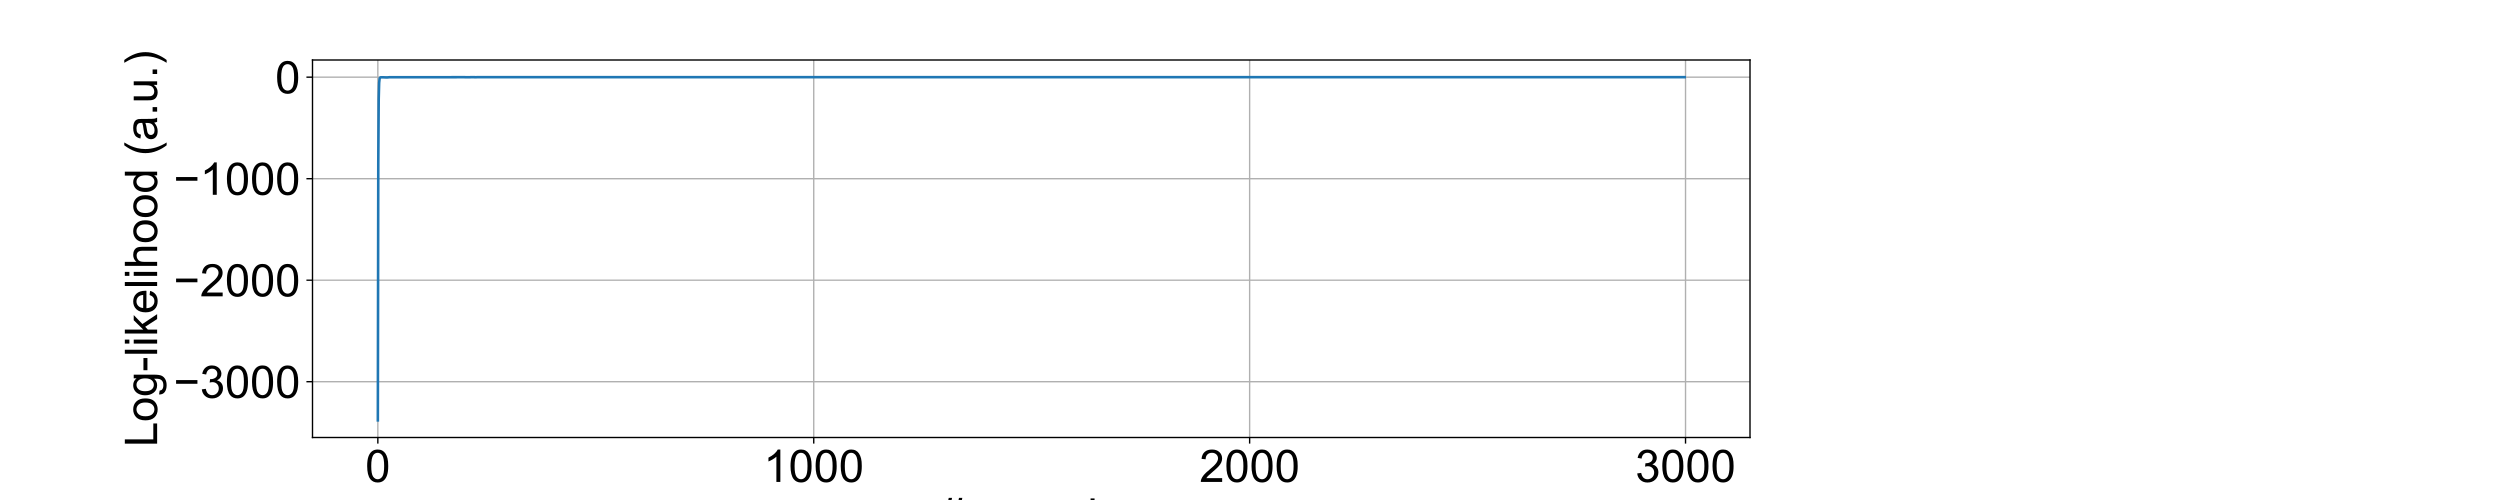
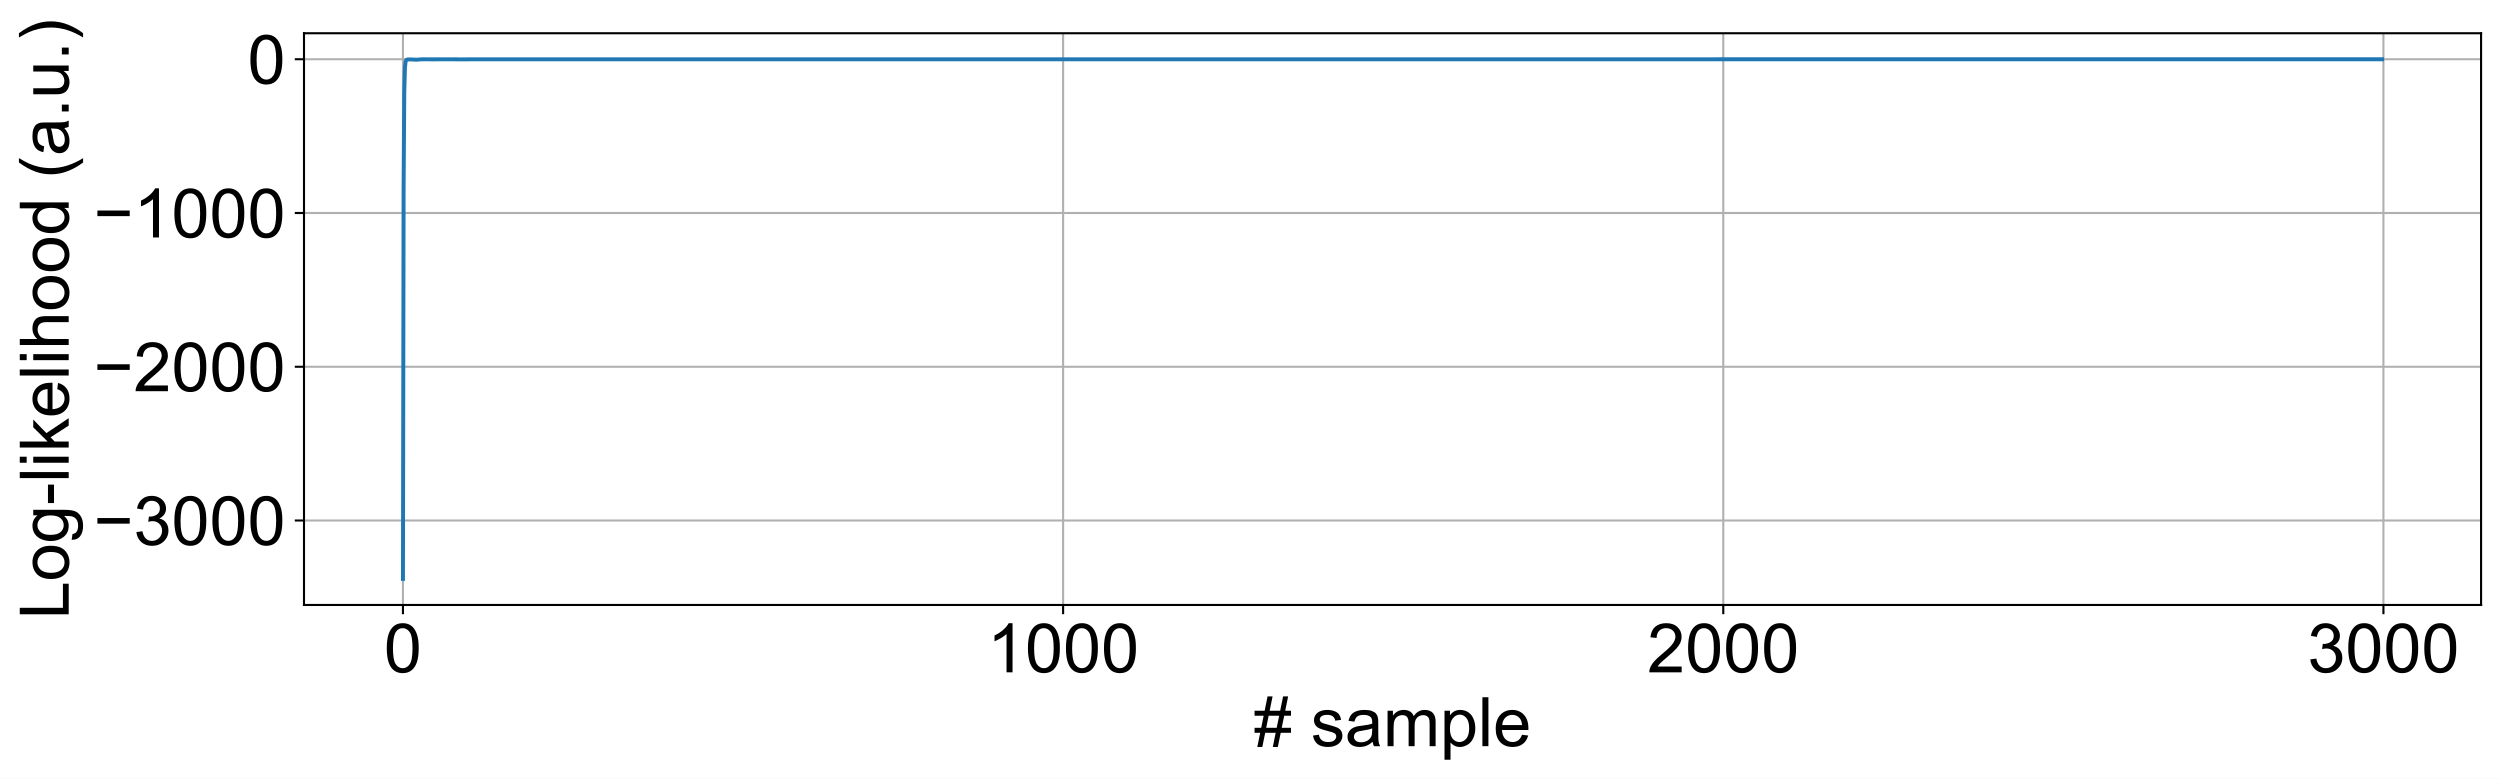
- <svg xmlns="http://www.w3.org/2000/svg" xmlns:xlink="http://www.w3.org/1999/xlink" height="288pt" version="1.1" viewBox="0 0 1440 288" width="1440pt">
+ <svg xmlns="http://www.w3.org/2000/svg" xmlns:xlink="http://www.w3.org/1999/xlink" height="296.159pt" version="1.1" viewBox="0 0 950.819 296.159" width="950.819pt">
  <defs>
    <style type="text/css">
*{stroke-linecap:butt;stroke-linejoin:round;}
  </style>
  </defs>
  <g id="figure_1">
    <g id="patch_1">
-       <path d="M 0 288  L 1440 288  L 1440 0  L 0 0  z " style="fill:#ffffff;" />
+       <path d="M 0 296.159  L 950.819 296.159  L 950.819 0  L 0 0  z " style="fill:#ffffff;" />
    </g>
    <g id="axes_1">
      <g id="patch_2">
-         <path d="M 180 252  L 1008 252  L 1008 34.56  L 180 34.56  z " style="fill:#ffffff;" />
+         <path d="M 115.619 230.086  L 943.619 230.086  L 943.619 12.646  L 115.619 12.646  z " style="fill:#ffffff;" />
      </g>
      <g id="matplotlib.axis_1">
        <g id="xtick_1">
          <g id="line2d_1">
-             <path clip-path="url(#p1d7d5a0766)" d="M 217.636 252  L 217.636 34.56  " style="fill:none;stroke:#b0b0b0;stroke-linecap:square;stroke-width:0.8;" />
+             <path clip-path="url(#p99616792b9)" d="M 153.255 230.086  L 153.255 12.646  " style="fill:none;stroke:#b0b0b0;stroke-linecap:square;stroke-width:0.8;" />
          </g>
          <g id="line2d_2">
            <defs>
-               <path d="M 0 0  L 0 3.5  " id="m19aeb73eb3" style="stroke:#000000;stroke-width:0.8;" />
-             </defs>
-             <g>
-               <use style="stroke:#000000;stroke-width:0.8;" x="217.636" xlink:href="#m19aeb73eb3" y="252" />
+               <path d="M 0 0  L 0 3.5  " id="mf016067c53" style="stroke:#000000;stroke-width:0.8;" />
+             </defs>
+             <g>
+               <use style="stroke:#000000;stroke-width:0.8;" x="153.255" xlink:href="#mf016067c53" y="230.086" />
            </g>
          </g>
          <g id="text_1">
            <defs>
              <path d="M 4.156 35.297  Q 4.156 48 6.766 55.734  Q 9.375 63.484 14.516 67.672  Q 19.672 71.875 27.484 71.875  Q 33.25 71.875 37.594 69.547  Q 41.938 67.234 44.766 62.859  Q 47.609 58.5 49.219 52.219  Q 50.828 45.953 50.828 35.297  Q 50.828 22.703 48.234 14.969  Q 45.656 7.234 40.5 3  Q 35.359 -1.219 27.484 -1.219  Q 17.141 -1.219 11.234 6.203  Q 4.156 15.141 4.156 35.297  z M 13.188 35.297  Q 13.188 17.672 17.312 11.828  Q 21.438 6 27.484 6  Q 33.547 6 37.672 11.859  Q 41.797 17.719 41.797 35.297  Q 41.797 52.984 37.672 58.781  Q 33.547 64.594 27.391 64.594  Q 21.344 64.594 17.719 59.469  Q 13.188 52.938 13.188 35.297  z " id="ArialMT-48" />
            </defs>
-             <g transform="translate(210.4071 277.6103)scale(0.26 -0.26)">
+             <g transform="translate(146.0259 255.6967)scale(0.26 -0.26)">
              <use xlink:href="#ArialMT-48" />
            </g>
          </g>
        </g>
        <g id="xtick_2">
          <g id="line2d_3">
-             <path clip-path="url(#p1d7d5a0766)" d="M 468.713 252  L 468.713 34.56  " style="fill:none;stroke:#b0b0b0;stroke-linecap:square;stroke-width:0.8;" />
+             <path clip-path="url(#p99616792b9)" d="M 404.332 230.086  L 404.332 12.646  " style="fill:none;stroke:#b0b0b0;stroke-linecap:square;stroke-width:0.8;" />
          </g>
          <g id="line2d_4">
            <g>
-               <use style="stroke:#000000;stroke-width:0.8;" x="468.713" xlink:href="#m19aeb73eb3" y="252" />
+               <use style="stroke:#000000;stroke-width:0.8;" x="404.332" xlink:href="#mf016067c53" y="230.086" />
            </g>
          </g>
          <g id="text_2">
            <defs>
              <path d="M 37.25 0  L 28.469 0  L 28.469 56  Q 25.297 52.984 20.141 49.953  Q 14.984 46.922 10.891 45.406  L 10.891 53.906  Q 18.266 57.375 23.781 62.297  Q 29.297 67.234 31.594 71.875  L 37.25 71.875  z " id="ArialMT-49" />
            </defs>
-             <g transform="translate(439.796 277.6103)scale(0.26 -0.26)">
+             <g transform="translate(375.4147 255.6967)scale(0.26 -0.26)">
              <use xlink:href="#ArialMT-49" />
              <use x="55.615" xlink:href="#ArialMT-48" />
              <use x="111.23" xlink:href="#ArialMT-48" />
              <use x="166.846" xlink:href="#ArialMT-48" />
            </g>
          </g>
        </g>
        <g id="xtick_3">
          <g id="line2d_5">
-             <path clip-path="url(#p1d7d5a0766)" d="M 719.789 252  L 719.789 34.56  " style="fill:none;stroke:#b0b0b0;stroke-linecap:square;stroke-width:0.8;" />
+             <path clip-path="url(#p99616792b9)" d="M 655.408 230.086  L 655.408 12.646  " style="fill:none;stroke:#b0b0b0;stroke-linecap:square;stroke-width:0.8;" />
          </g>
          <g id="line2d_6">
            <g>
-               <use style="stroke:#000000;stroke-width:0.8;" x="719.789" xlink:href="#m19aeb73eb3" y="252" />
+               <use style="stroke:#000000;stroke-width:0.8;" x="655.408" xlink:href="#mf016067c53" y="230.086" />
            </g>
          </g>
          <g id="text_3">
            <defs>
              <path d="M 50.344 8.453  L 50.344 0  L 3.031 0  Q 2.938 3.172 4.047 6.109  Q 5.859 10.938 9.828 15.625  Q 13.812 20.312 21.344 26.469  Q 33.016 36.031 37.109 41.625  Q 41.219 47.219 41.219 52.203  Q 41.219 57.422 37.469 61  Q 33.734 64.594 27.734 64.594  Q 21.391 64.594 17.578 60.781  Q 13.766 56.984 13.719 50.25  L 4.688 51.172  Q 5.609 61.281 11.656 66.578  Q 17.719 71.875 27.938 71.875  Q 38.234 71.875 44.234 66.156  Q 50.25 60.453 50.25 52  Q 50.25 47.703 48.484 43.547  Q 46.734 39.406 42.656 34.812  Q 38.578 30.219 29.109 22.219  Q 21.188 15.578 18.938 13.203  Q 16.703 10.844 15.234 8.453  z " id="ArialMT-50" />
            </defs>
-             <g transform="translate(690.8724 277.6103)scale(0.26 -0.26)">
+             <g transform="translate(626.4912 255.6967)scale(0.26 -0.26)">
              <use xlink:href="#ArialMT-50" />
              <use x="55.615" xlink:href="#ArialMT-48" />
              <use x="111.23" xlink:href="#ArialMT-48" />
              <use x="166.846" xlink:href="#ArialMT-48" />
            </g>
          </g>
        </g>
        <g id="xtick_4">
          <g id="line2d_7">
-             <path clip-path="url(#p1d7d5a0766)" d="M 970.866 252  L 970.866 34.56  " style="fill:none;stroke:#b0b0b0;stroke-linecap:square;stroke-width:0.8;" />
+             <path clip-path="url(#p99616792b9)" d="M 906.485 230.086  L 906.485 12.646  " style="fill:none;stroke:#b0b0b0;stroke-linecap:square;stroke-width:0.8;" />
          </g>
          <g id="line2d_8">
            <g>
-               <use style="stroke:#000000;stroke-width:0.8;" x="970.866" xlink:href="#m19aeb73eb3" y="252" />
+               <use style="stroke:#000000;stroke-width:0.8;" x="906.485" xlink:href="#mf016067c53" y="230.086" />
            </g>
          </g>
          <g id="text_4">
            <defs>
              <path d="M 4.203 18.891  L 12.984 20.062  Q 14.5 12.594 18.141 9.297  Q 21.781 6 27 6  Q 33.203 6 37.469 10.297  Q 41.75 14.594 41.75 20.953  Q 41.75 27 37.797 30.922  Q 33.844 34.859 27.734 34.859  Q 25.25 34.859 21.531 33.891  L 22.516 41.609  Q 23.391 41.5 23.922 41.5  Q 29.547 41.5 34.031 44.422  Q 38.531 47.359 38.531 53.469  Q 38.531 58.297 35.25 61.469  Q 31.984 64.656 26.812 64.656  Q 21.688 64.656 18.266 61.422  Q 14.844 58.203 13.875 51.766  L 5.078 53.328  Q 6.688 62.156 12.391 67.016  Q 18.109 71.875 26.609 71.875  Q 32.469 71.875 37.391 69.359  Q 42.328 66.844 44.938 62.5  Q 47.562 58.156 47.562 53.266  Q 47.562 48.641 45.062 44.828  Q 42.578 41.016 37.703 38.766  Q 44.047 37.312 47.562 32.688  Q 51.078 28.078 51.078 21.141  Q 51.078 11.766 44.234 5.25  Q 37.406 -1.266 26.953 -1.266  Q 17.531 -1.266 11.297 4.344  Q 5.078 9.969 4.203 18.891  z " id="ArialMT-51" />
            </defs>
-             <g transform="translate(941.9489 277.6103)scale(0.26 -0.26)">
+             <g transform="translate(877.5677 255.6967)scale(0.26 -0.26)">
              <use xlink:href="#ArialMT-51" />
              <use x="55.615" xlink:href="#ArialMT-48" />
              <use x="111.23" xlink:href="#ArialMT-48" />
              <use x="166.846" xlink:href="#ArialMT-48" />
            </g>
          </g>
        </g>
        <g id="text_5">
          <defs>
            <path d="M 5.031 -1.219  L 9.281 19.578  L 1.031 19.578  L 1.031 26.859  L 10.75 26.859  L 14.359 44.578  L 1.031 44.578  L 1.031 51.859  L 15.828 51.859  L 20.062 72.797  L 27.391 72.797  L 23.141 51.859  L 38.531 51.859  L 42.781 72.797  L 50.141 72.797  L 45.906 51.859  L 54.344 51.859  L 54.344 44.578  L 44.438 44.578  L 40.766 26.859  L 54.344 26.859  L 54.344 19.578  L 39.312 19.578  L 35.062 -1.219  L 27.734 -1.219  L 31.938 19.578  L 16.609 19.578  L 12.359 -1.219  z M 18.062 26.859  L 33.406 26.859  L 37.062 44.578  L 21.688 44.578  z " id="ArialMT-35" />
            <path id="ArialMT-32" />
            <path d="M 3.078 15.484  L 11.766 16.844  Q 12.5 11.625 15.844 8.844  Q 19.188 6.062 25.203 6.062  Q 31.25 6.062 34.172 8.516  Q 37.109 10.984 37.109 14.312  Q 37.109 17.281 34.516 19  Q 32.719 20.172 25.531 21.969  Q 15.875 24.422 12.141 26.203  Q 8.406 27.984 6.469 31.125  Q 4.547 34.281 4.547 38.094  Q 4.547 41.547 6.125 44.5  Q 7.719 47.469 10.453 49.422  Q 12.5 50.922 16.031 51.969  Q 19.578 53.031 23.641 53.031  Q 29.734 53.031 34.344 51.266  Q 38.969 49.516 41.156 46.5  Q 43.359 43.5 44.188 38.484  L 35.594 37.312  Q 35.016 41.312 32.203 43.547  Q 29.391 45.797 24.266 45.797  Q 18.219 45.797 15.625 43.797  Q 13.031 41.797 13.031 39.109  Q 13.031 37.406 14.109 36.031  Q 15.188 34.625 17.484 33.688  Q 18.797 33.203 25.25 31.453  Q 34.578 28.953 38.25 27.359  Q 41.938 25.781 44.031 22.75  Q 46.141 19.734 46.141 15.234  Q 46.141 10.844 43.578 6.953  Q 41.016 3.078 36.172 0.953  Q 31.344 -1.172 25.25 -1.172  Q 15.141 -1.172 9.844 3.031  Q 4.547 7.234 3.078 15.484  z " id="ArialMT-115" />
            <path d="M 40.438 6.391  Q 35.547 2.25 31.031 0.531  Q 26.516 -1.172 21.344 -1.172  Q 12.797 -1.172 8.203 3  Q 3.609 7.172 3.609 13.672  Q 3.609 17.484 5.344 20.625  Q 7.078 23.781 9.891 25.688  Q 12.703 27.594 16.219 28.562  Q 18.797 29.25 24.031 29.891  Q 34.672 31.156 39.703 32.906  Q 39.75 34.719 39.75 35.203  Q 39.75 40.578 37.25 42.781  Q 33.891 45.75 27.25 45.75  Q 21.047 45.75 18.094 43.578  Q 15.141 41.406 13.719 35.891  L 5.125 37.062  Q 6.297 42.578 8.984 45.969  Q 11.672 49.359 16.75 51.188  Q 21.828 53.031 28.516 53.031  Q 35.156 53.031 39.297 51.469  Q 43.453 49.906 45.406 47.531  Q 47.359 45.172 48.141 41.547  Q 48.578 39.312 48.578 33.453  L 48.578 21.734  Q 48.578 9.469 49.141 6.219  Q 49.703 2.984 51.375 0  L 42.188 0  Q 40.828 2.734 40.438 6.391  z M 39.703 26.031  Q 34.906 24.078 25.344 22.703  Q 19.922 21.922 17.672 20.938  Q 15.438 19.969 14.203 18.094  Q 12.984 16.219 12.984 13.922  Q 12.984 10.406 15.641 8.062  Q 18.312 5.719 23.438 5.719  Q 28.516 5.719 32.469 7.938  Q 36.422 10.156 38.281 14.016  Q 39.703 17 39.703 22.797  z " id="ArialMT-97" />
            <path d="M 6.594 0  L 6.594 51.859  L 14.453 51.859  L 14.453 44.578  Q 16.891 48.391 20.938 50.703  Q 25 53.031 30.172 53.031  Q 35.938 53.031 39.625 50.641  Q 43.312 48.25 44.828 43.953  Q 50.984 53.031 60.844 53.031  Q 68.562 53.031 72.703 48.75  Q 76.859 44.484 76.859 35.594  L 76.859 0  L 68.109 0  L 68.109 32.672  Q 68.109 37.938 67.25 40.25  Q 66.406 42.578 64.156 43.984  Q 61.922 45.406 58.891 45.406  Q 53.422 45.406 49.797 41.766  Q 46.188 38.141 46.188 30.125  L 46.188 0  L 37.406 0  L 37.406 33.688  Q 37.406 39.547 35.25 42.469  Q 33.109 45.406 28.219 45.406  Q 24.516 45.406 21.359 43.453  Q 18.219 41.5 16.797 37.734  Q 15.375 33.984 15.375 26.906  L 15.375 0  z " id="ArialMT-109" />
            <path d="M 6.594 -19.875  L 6.594 51.859  L 14.594 51.859  L 14.594 45.125  Q 17.438 49.078 21 51.047  Q 24.562 53.031 29.641 53.031  Q 36.281 53.031 41.359 49.609  Q 46.438 46.188 49.016 39.953  Q 51.609 33.734 51.609 26.312  Q 51.609 18.359 48.75 11.984  Q 45.906 5.609 40.453 2.219  Q 35.016 -1.172 29 -1.172  Q 24.609 -1.172 21.109 0.688  Q 17.625 2.547 15.375 5.375  L 15.375 -19.875  z M 14.547 25.641  Q 14.547 15.625 18.594 10.844  Q 22.656 6.062 28.422 6.062  Q 34.281 6.062 38.453 11.016  Q 42.625 15.969 42.625 26.375  Q 42.625 36.281 38.547 41.203  Q 34.469 46.141 28.812 46.141  Q 23.188 46.141 18.859 40.891  Q 14.547 35.641 14.547 25.641  z " id="ArialMT-112" />
            <path d="M 6.391 0  L 6.391 71.578  L 15.188 71.578  L 15.188 0  z " id="ArialMT-108" />
            <path d="M 42.094 16.703  L 51.172 15.578  Q 49.031 7.625 43.219 3.219  Q 37.406 -1.172 28.375 -1.172  Q 17 -1.172 10.328 5.828  Q 3.656 12.844 3.656 25.484  Q 3.656 38.578 10.391 45.797  Q 17.141 53.031 27.875 53.031  Q 38.281 53.031 44.875 45.953  Q 51.469 38.875 51.469 26.031  Q 51.469 25.25 51.422 23.688  L 12.75 23.688  Q 13.234 15.141 17.578 10.594  Q 21.922 6.062 28.422 6.062  Q 33.25 6.062 36.672 8.594  Q 40.094 11.141 42.094 16.703  z M 13.234 30.906  L 42.188 30.906  Q 41.609 37.453 38.875 40.719  Q 34.672 45.797 27.984 45.797  Q 21.922 45.797 17.797 41.75  Q 13.672 37.703 13.234 30.906  z " id="ArialMT-101" />
          </defs>
-           <g transform="translate(541.2545 305.705)scale(0.26 -0.26)">
+           <g transform="translate(476.8733 283.7914)scale(0.26 -0.26)">
            <use xlink:href="#ArialMT-35" />
            <use x="55.615" xlink:href="#ArialMT-32" />
            <use x="83.398" xlink:href="#ArialMT-115" />
            <use x="133.398" xlink:href="#ArialMT-97" />
            <use x="189.014" xlink:href="#ArialMT-109" />
            <use x="272.314" xlink:href="#ArialMT-112" />
            <use x="327.93" xlink:href="#ArialMT-108" />
            <use x="350.146" xlink:href="#ArialMT-101" />
          </g>
        </g>
      </g>
      <g id="matplotlib.axis_2">
        <g id="ytick_1">
          <g id="line2d_9">
-             <path clip-path="url(#p1d7d5a0766)" d="M 180 219.87  L 1008 219.87  " style="fill:none;stroke:#b0b0b0;stroke-linecap:square;stroke-width:0.8;" />
+             <path clip-path="url(#p99616792b9)" d="M 115.619 197.966  L 943.619 197.966  " style="fill:none;stroke:#b0b0b0;stroke-linecap:square;stroke-width:0.8;" />
          </g>
          <g id="line2d_10">
            <defs>
-               <path d="M 0 0  L -3.5 0  " id="m216911f450" style="stroke:#000000;stroke-width:0.8;" />
-             </defs>
-             <g>
-               <use style="stroke:#000000;stroke-width:0.8;" x="180" xlink:href="#m216911f450" y="219.87" />
+               <path d="M 0 0  L -3.5 0  " id="m739a05607b" style="stroke:#000000;stroke-width:0.8;" />
+             </defs>
+             <g>
+               <use style="stroke:#000000;stroke-width:0.8;" x="115.619" xlink:href="#m739a05607b" y="197.966" />
            </g>
          </g>
          <g id="text_6">
            <defs>
              <path d="M 52.828 31.203  L 5.562 31.203  L 5.562 39.406  L 52.828 39.406  z " id="ArialMT-8722" />
            </defs>
-             <g transform="translate(99.98063 229.1755)scale(0.26 -0.26)">
+             <g transform="translate(35.59938 207.2711)scale(0.26 -0.26)">
              <use xlink:href="#ArialMT-8722" />
              <use x="58.398" xlink:href="#ArialMT-51" />
              <use x="114.014" xlink:href="#ArialMT-48" />
              <use x="169.629" xlink:href="#ArialMT-48" />
              <use x="225.244" xlink:href="#ArialMT-48" />
            </g>
          </g>
        </g>
        <g id="ytick_2">
          <g id="line2d_11">
-             <path clip-path="url(#p1d7d5a0766)" d="M 180 161.395  L 1008 161.395  " style="fill:none;stroke:#b0b0b0;stroke-linecap:square;stroke-width:0.8;" />
+             <path clip-path="url(#p99616792b9)" d="M 115.619 139.487  L 943.619 139.487  " style="fill:none;stroke:#b0b0b0;stroke-linecap:square;stroke-width:0.8;" />
          </g>
          <g id="line2d_12">
            <g>
-               <use style="stroke:#000000;stroke-width:0.8;" x="180" xlink:href="#m216911f450" y="161.395" />
+               <use style="stroke:#000000;stroke-width:0.8;" x="115.619" xlink:href="#m739a05607b" y="139.487" />
            </g>
          </g>
          <g id="text_7">
-             <g transform="translate(99.98063 170.6999)scale(0.26 -0.26)">
+             <g transform="translate(35.59938 148.7925)scale(0.26 -0.26)">
              <use xlink:href="#ArialMT-8722" />
              <use x="58.398" xlink:href="#ArialMT-50" />
              <use x="114.014" xlink:href="#ArialMT-48" />
              <use x="169.629" xlink:href="#ArialMT-48" />
              <use x="225.244" xlink:href="#ArialMT-48" />
            </g>
          </g>
        </g>
        <g id="ytick_3">
          <g id="line2d_13">
-             <path clip-path="url(#p1d7d5a0766)" d="M 180 102.919  L 1008 102.919  " style="fill:none;stroke:#b0b0b0;stroke-linecap:square;stroke-width:0.8;" />
+             <path clip-path="url(#p99616792b9)" d="M 115.619 81.009  L 943.619 81.009  " style="fill:none;stroke:#b0b0b0;stroke-linecap:square;stroke-width:0.8;" />
          </g>
          <g id="line2d_14">
            <g>
-               <use style="stroke:#000000;stroke-width:0.8;" x="180" xlink:href="#m216911f450" y="102.919" />
+               <use style="stroke:#000000;stroke-width:0.8;" x="115.619" xlink:href="#m739a05607b" y="81.009" />
            </g>
          </g>
          <g id="text_8">
-             <g transform="translate(99.98063 112.2243)scale(0.26 -0.26)">
+             <g transform="translate(35.59938 90.31384)scale(0.26 -0.26)">
              <use xlink:href="#ArialMT-8722" />
              <use x="58.398" xlink:href="#ArialMT-49" />
              <use x="114.014" xlink:href="#ArialMT-48" />
              <use x="169.629" xlink:href="#ArialMT-48" />
              <use x="225.244" xlink:href="#ArialMT-48" />
            </g>
          </g>
        </g>
        <g id="ytick_4">
          <g id="line2d_15">
-             <path clip-path="url(#p1d7d5a0766)" d="M 180 44.444  L 1008 44.444  " style="fill:none;stroke:#b0b0b0;stroke-linecap:square;stroke-width:0.8;" />
+             <path clip-path="url(#p99616792b9)" d="M 115.619 22.53  L 943.619 22.53  " style="fill:none;stroke:#b0b0b0;stroke-linecap:square;stroke-width:0.8;" />
          </g>
          <g id="line2d_16">
            <g>
-               <use style="stroke:#000000;stroke-width:0.8;" x="180" xlink:href="#m216911f450" y="44.444" />
+               <use style="stroke:#000000;stroke-width:0.8;" x="115.619" xlink:href="#m739a05607b" y="22.53" />
            </g>
          </g>
          <g id="text_9">
-             <g transform="translate(158.5416 53.74878)scale(0.26 -0.26)">
+             <g transform="translate(94.16031 31.83519)scale(0.26 -0.26)">
              <use xlink:href="#ArialMT-48" />
            </g>
          </g>
        </g>
        <g id="text_10">
          <defs>
            <path d="M 7.328 0  L 7.328 71.578  L 16.797 71.578  L 16.797 8.453  L 52.047 8.453  L 52.047 0  z " id="ArialMT-76" />
            <path d="M 3.328 25.922  Q 3.328 40.328 11.328 47.266  Q 18.016 53.031 27.641 53.031  Q 38.328 53.031 45.109 46.016  Q 51.906 39.016 51.906 26.656  Q 51.906 16.656 48.906 10.906  Q 45.906 5.172 40.156 2  Q 34.422 -1.172 27.641 -1.172  Q 16.75 -1.172 10.031 5.812  Q 3.328 12.797 3.328 25.922  z M 12.359 25.922  Q 12.359 15.969 16.703 11.016  Q 21.047 6.062 27.641 6.062  Q 34.188 6.062 38.531 11.031  Q 42.875 16.016 42.875 26.219  Q 42.875 35.844 38.5 40.797  Q 34.125 45.75 27.641 45.75  Q 21.047 45.75 16.703 40.812  Q 12.359 35.891 12.359 25.922  z " id="ArialMT-111" />
            <path d="M 4.984 -4.297  L 13.531 -5.562  Q 14.062 -9.516 16.5 -11.328  Q 19.781 -13.766 25.438 -13.766  Q 31.547 -13.766 34.859 -11.328  Q 38.188 -8.891 39.359 -4.5  Q 40.047 -1.812 39.984 6.781  Q 34.234 0 25.641 0  Q 14.938 0 9.078 7.719  Q 3.219 15.438 3.219 26.219  Q 3.219 33.641 5.906 39.906  Q 8.594 46.188 13.688 49.609  Q 18.797 53.031 25.688 53.031  Q 34.859 53.031 40.828 45.609  L 40.828 51.859  L 48.922 51.859  L 48.922 7.031  Q 48.922 -5.078 46.453 -10.125  Q 44 -15.188 38.641 -18.109  Q 33.297 -21.047 25.484 -21.047  Q 16.219 -21.047 10.5 -16.875  Q 4.781 -12.703 4.984 -4.297  z M 12.25 26.859  Q 12.25 16.656 16.297 11.969  Q 20.359 7.281 26.469 7.281  Q 32.516 7.281 36.609 11.938  Q 40.719 16.609 40.719 26.562  Q 40.719 36.078 36.5 40.906  Q 32.281 45.75 26.312 45.75  Q 20.453 45.75 16.344 40.984  Q 12.25 36.234 12.25 26.859  z " id="ArialMT-103" />
            <path d="M 3.172 21.484  L 3.172 30.328  L 30.172 30.328  L 30.172 21.484  z " id="ArialMT-45" />
            <path d="M 6.641 61.469  L 6.641 71.578  L 15.438 71.578  L 15.438 61.469  z M 6.641 0  L 6.641 51.859  L 15.438 51.859  L 15.438 0  z " id="ArialMT-105" />
            <path d="M 6.641 0  L 6.641 71.578  L 15.438 71.578  L 15.438 30.766  L 36.234 51.859  L 47.609 51.859  L 27.781 32.625  L 49.609 0  L 38.766 0  L 21.625 26.516  L 15.438 20.562  L 15.438 0  z " id="ArialMT-107" />
            <path d="M 6.594 0  L 6.594 71.578  L 15.375 71.578  L 15.375 45.906  Q 21.531 53.031 30.906 53.031  Q 36.672 53.031 40.922 50.75  Q 45.172 48.484 47 44.484  Q 48.828 40.484 48.828 32.859  L 48.828 0  L 40.047 0  L 40.047 32.859  Q 40.047 39.453 37.188 42.453  Q 34.328 45.453 29.109 45.453  Q 25.203 45.453 21.75 43.422  Q 18.312 41.406 16.844 37.938  Q 15.375 34.469 15.375 28.375  L 15.375 0  z " id="ArialMT-104" />
            <path d="M 40.234 0  L 40.234 6.547  Q 35.297 -1.172 25.734 -1.172  Q 19.531 -1.172 14.328 2.25  Q 9.125 5.672 6.266 11.797  Q 3.422 17.922 3.422 25.875  Q 3.422 33.641 6 39.969  Q 8.594 46.297 13.766 49.656  Q 18.953 53.031 25.344 53.031  Q 30.031 53.031 33.688 51.047  Q 37.359 49.078 39.656 45.906  L 39.656 71.578  L 48.391 71.578  L 48.391 0  z M 12.453 25.875  Q 12.453 15.922 16.641 10.984  Q 20.844 6.062 26.562 6.062  Q 32.328 6.062 36.344 10.766  Q 40.375 15.484 40.375 25.141  Q 40.375 35.797 36.266 40.766  Q 32.172 45.75 26.172 45.75  Q 20.312 45.75 16.375 40.969  Q 12.453 36.188 12.453 25.875  z " id="ArialMT-100" />
            <path d="M 23.391 -21.047  Q 16.109 -11.859 11.078 0.438  Q 6.062 12.75 6.062 25.922  Q 6.062 37.547 9.812 48.188  Q 14.203 60.547 23.391 72.797  L 29.688 72.797  Q 23.781 62.641 21.875 58.297  Q 18.891 51.562 17.188 44.234  Q 15.094 35.109 15.094 25.875  Q 15.094 2.391 29.688 -21.047  z " id="ArialMT-40" />
            <path d="M 9.078 0  L 9.078 10.016  L 19.094 10.016  L 19.094 0  z " id="ArialMT-46" />
            <path d="M 40.578 0  L 40.578 7.625  Q 34.516 -1.172 24.125 -1.172  Q 19.531 -1.172 15.547 0.578  Q 11.578 2.344 9.641 5  Q 7.719 7.672 6.938 11.531  Q 6.391 14.109 6.391 19.734  L 6.391 51.859  L 15.188 51.859  L 15.188 23.094  Q 15.188 16.219 15.719 13.812  Q 16.547 10.359 19.234 8.375  Q 21.922 6.391 25.875 6.391  Q 29.828 6.391 33.297 8.422  Q 36.766 10.453 38.203 13.938  Q 39.656 17.438 39.656 24.078  L 39.656 51.859  L 48.438 51.859  L 48.438 0  z " id="ArialMT-117" />
            <path d="M 12.359 -21.047  L 6.062 -21.047  Q 20.656 2.391 20.656 25.875  Q 20.656 35.062 18.562 44.094  Q 16.891 51.422 13.922 58.156  Q 12.016 62.547 6.062 72.797  L 12.359 72.797  Q 21.531 60.547 25.922 48.188  Q 29.688 37.547 29.688 25.922  Q 29.688 12.75 24.625 0.438  Q 19.578 -11.859 12.359 -21.047  z " id="ArialMT-41" />
          </defs>
-           <g transform="translate(90.50844 257.4464)rotate(-90)scale(0.26 -0.26)">
+           <g transform="translate(26.12719 235.5328)rotate(-90)scale(0.26 -0.26)">
            <use xlink:href="#ArialMT-76" />
            <use x="55.615" xlink:href="#ArialMT-111" />
            <use x="111.23" xlink:href="#ArialMT-103" />
            <use x="166.846" xlink:href="#ArialMT-45" />
            <use x="200.146" xlink:href="#ArialMT-108" />
            <use x="222.363" xlink:href="#ArialMT-105" />
            <use x="244.58" xlink:href="#ArialMT-107" />
            <use x="294.58" xlink:href="#ArialMT-101" />
            <use x="350.195" xlink:href="#ArialMT-108" />
            <use x="372.412" xlink:href="#ArialMT-105" />
            <use x="394.629" xlink:href="#ArialMT-104" />
            <use x="450.244" xlink:href="#ArialMT-111" />
            <use x="505.859" xlink:href="#ArialMT-111" />
            <use x="561.475" xlink:href="#ArialMT-100" />
            <use x="617.09" xlink:href="#ArialMT-32" />
            <use x="644.873" xlink:href="#ArialMT-40" />
            <use x="678.174" xlink:href="#ArialMT-97" />
            <use x="733.789" xlink:href="#ArialMT-46" />
            <use x="761.572" xlink:href="#ArialMT-117" />
            <use x="817.188" xlink:href="#ArialMT-46" />
            <use x="844.971" xlink:href="#ArialMT-41" />
          </g>
        </g>
      </g>
      <g id="line2d_17">
-         <path clip-path="url(#p1d7d5a0766)" d="M 217.636 242.116  L 217.887 94.053  L 218.139 56.992  L 218.39 47.715  L 218.641 45.344  L 218.892 44.732  L 219.394 44.51  L 220.649 44.526  L 222.909 44.622  L 224.415 44.479  L 263.081 44.467  L 264.588 44.461  L 269.609 44.471  L 271.869 44.465  L 274.38 44.47  L 275.886 44.452  L 278.146 44.455  L 282.414 44.454  L 970.364 44.455  L 970.364 44.455  " style="fill:none;stroke:#1f77b4;stroke-linecap:square;stroke-width:1.5;" />
+         <path clip-path="url(#p99616792b9)" d="M 153.255 220.203  L 153.506 72.101  L 153.757 35.084  L 154.008 25.796  L 154.259 23.438  L 154.51 22.815  L 155.013 22.599  L 156.268 22.612  L 158.528 22.717  L 160.285 22.557  L 165.558 22.569  L 167.566 22.559  L 171.835 22.559  L 175.852 22.574  L 178.112 22.566  L 181.376 22.554  L 186.146 22.558  L 189.661 22.547  L 196.44 22.548  L 200.709 22.543  L 202.717 22.548  L 905.982 22.54  L 905.982 22.54  " style="fill:none;stroke:#1f77b4;stroke-linecap:square;stroke-width:1.5;" />
      </g>
      <g id="patch_3">
-         <path d="M 180 252  L 180 34.56  " style="fill:none;stroke:#000000;stroke-linecap:square;stroke-linejoin:miter;stroke-width:0.8;" />
+         <path d="M 115.619 230.086  L 115.619 12.646  " style="fill:none;stroke:#000000;stroke-linecap:square;stroke-linejoin:miter;stroke-width:0.8;" />
      </g>
      <g id="patch_4">
-         <path d="M 1008 252  L 1008 34.56  " style="fill:none;stroke:#000000;stroke-linecap:square;stroke-linejoin:miter;stroke-width:0.8;" />
+         <path d="M 943.619 230.086  L 943.619 12.646  " style="fill:none;stroke:#000000;stroke-linecap:square;stroke-linejoin:miter;stroke-width:0.8;" />
      </g>
      <g id="patch_5">
-         <path d="M 180 252  L 1008 252  " style="fill:none;stroke:#000000;stroke-linecap:square;stroke-linejoin:miter;stroke-width:0.8;" />
+         <path d="M 115.619 230.086  L 943.619 230.086  " style="fill:none;stroke:#000000;stroke-linecap:square;stroke-linejoin:miter;stroke-width:0.8;" />
      </g>
      <g id="patch_6">
-         <path d="M 180 34.56  L 1008 34.56  " style="fill:none;stroke:#000000;stroke-linecap:square;stroke-linejoin:miter;stroke-width:0.8;" />
+         <path d="M 115.619 12.646  L 943.619 12.646  " style="fill:none;stroke:#000000;stroke-linecap:square;stroke-linejoin:miter;stroke-width:0.8;" />
      </g>
    </g>
  </g>
  <defs>
-     <clipPath id="p1d7d5a0766">
-       <rect height="217.44" width="828" x="180" y="34.56" />
+     <clipPath id="p99616792b9">
+       <rect height="217.44" width="828" x="115.619" y="12.646" />
    </clipPath>
  </defs>
</svg>
